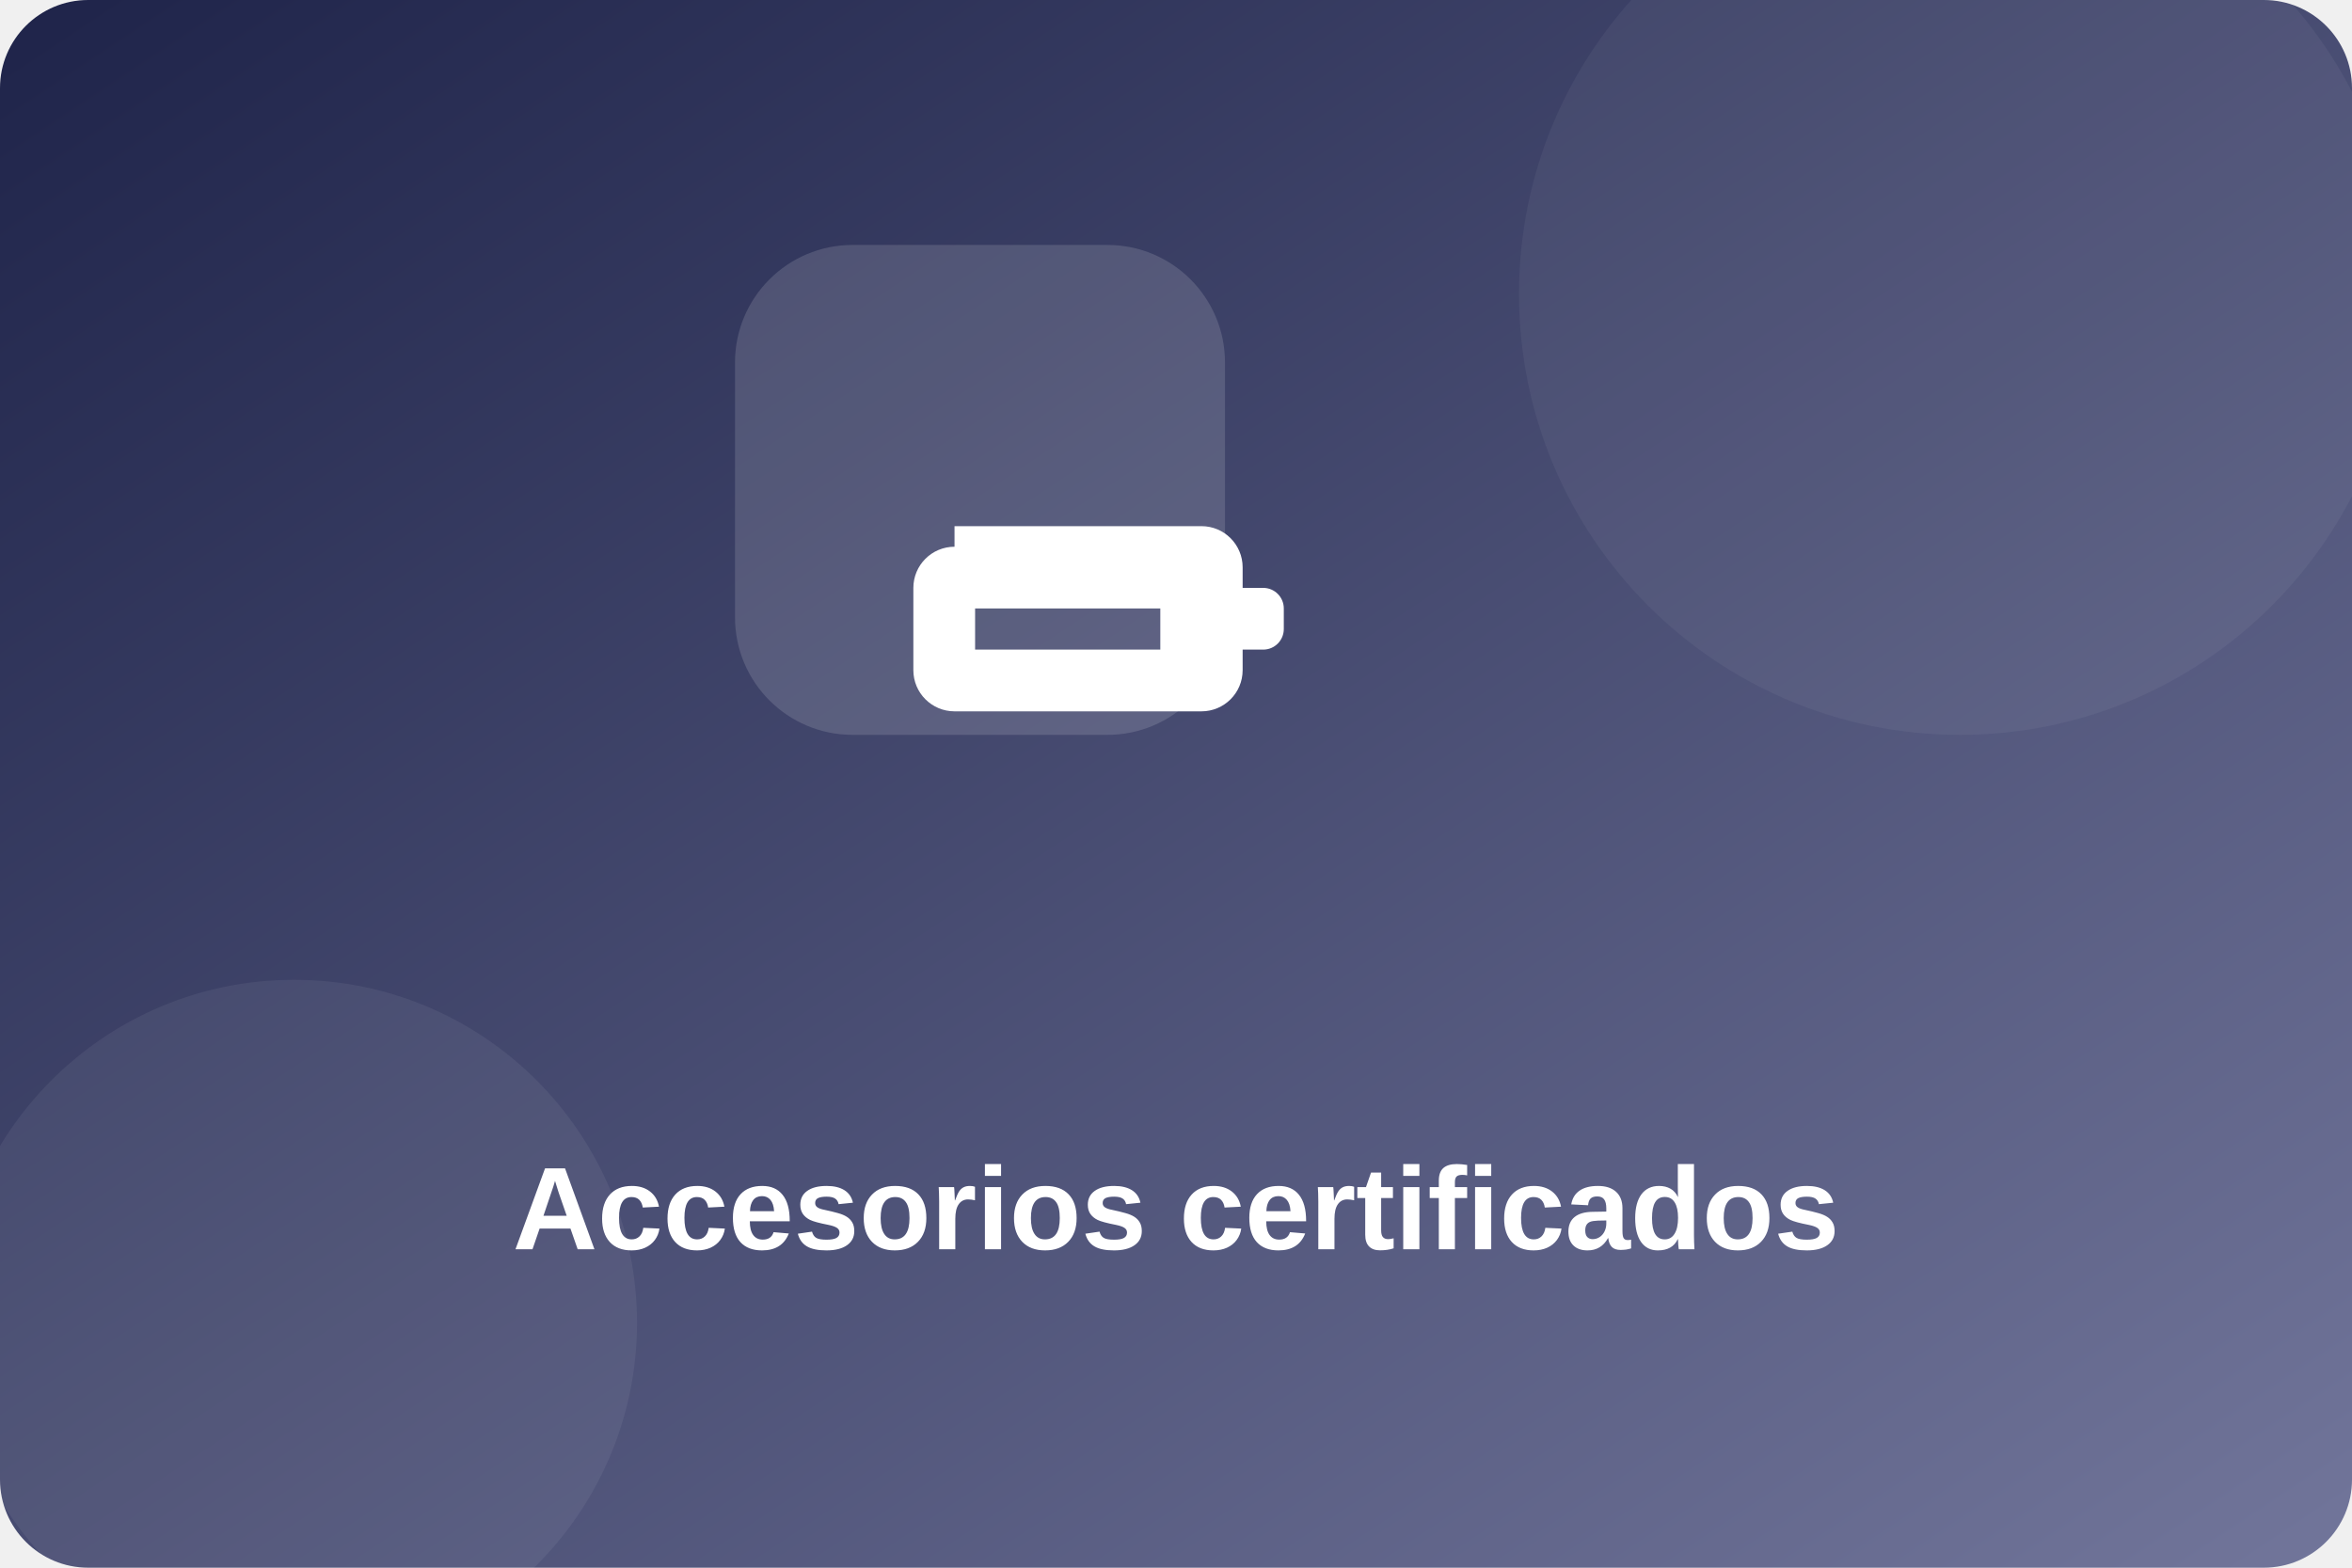
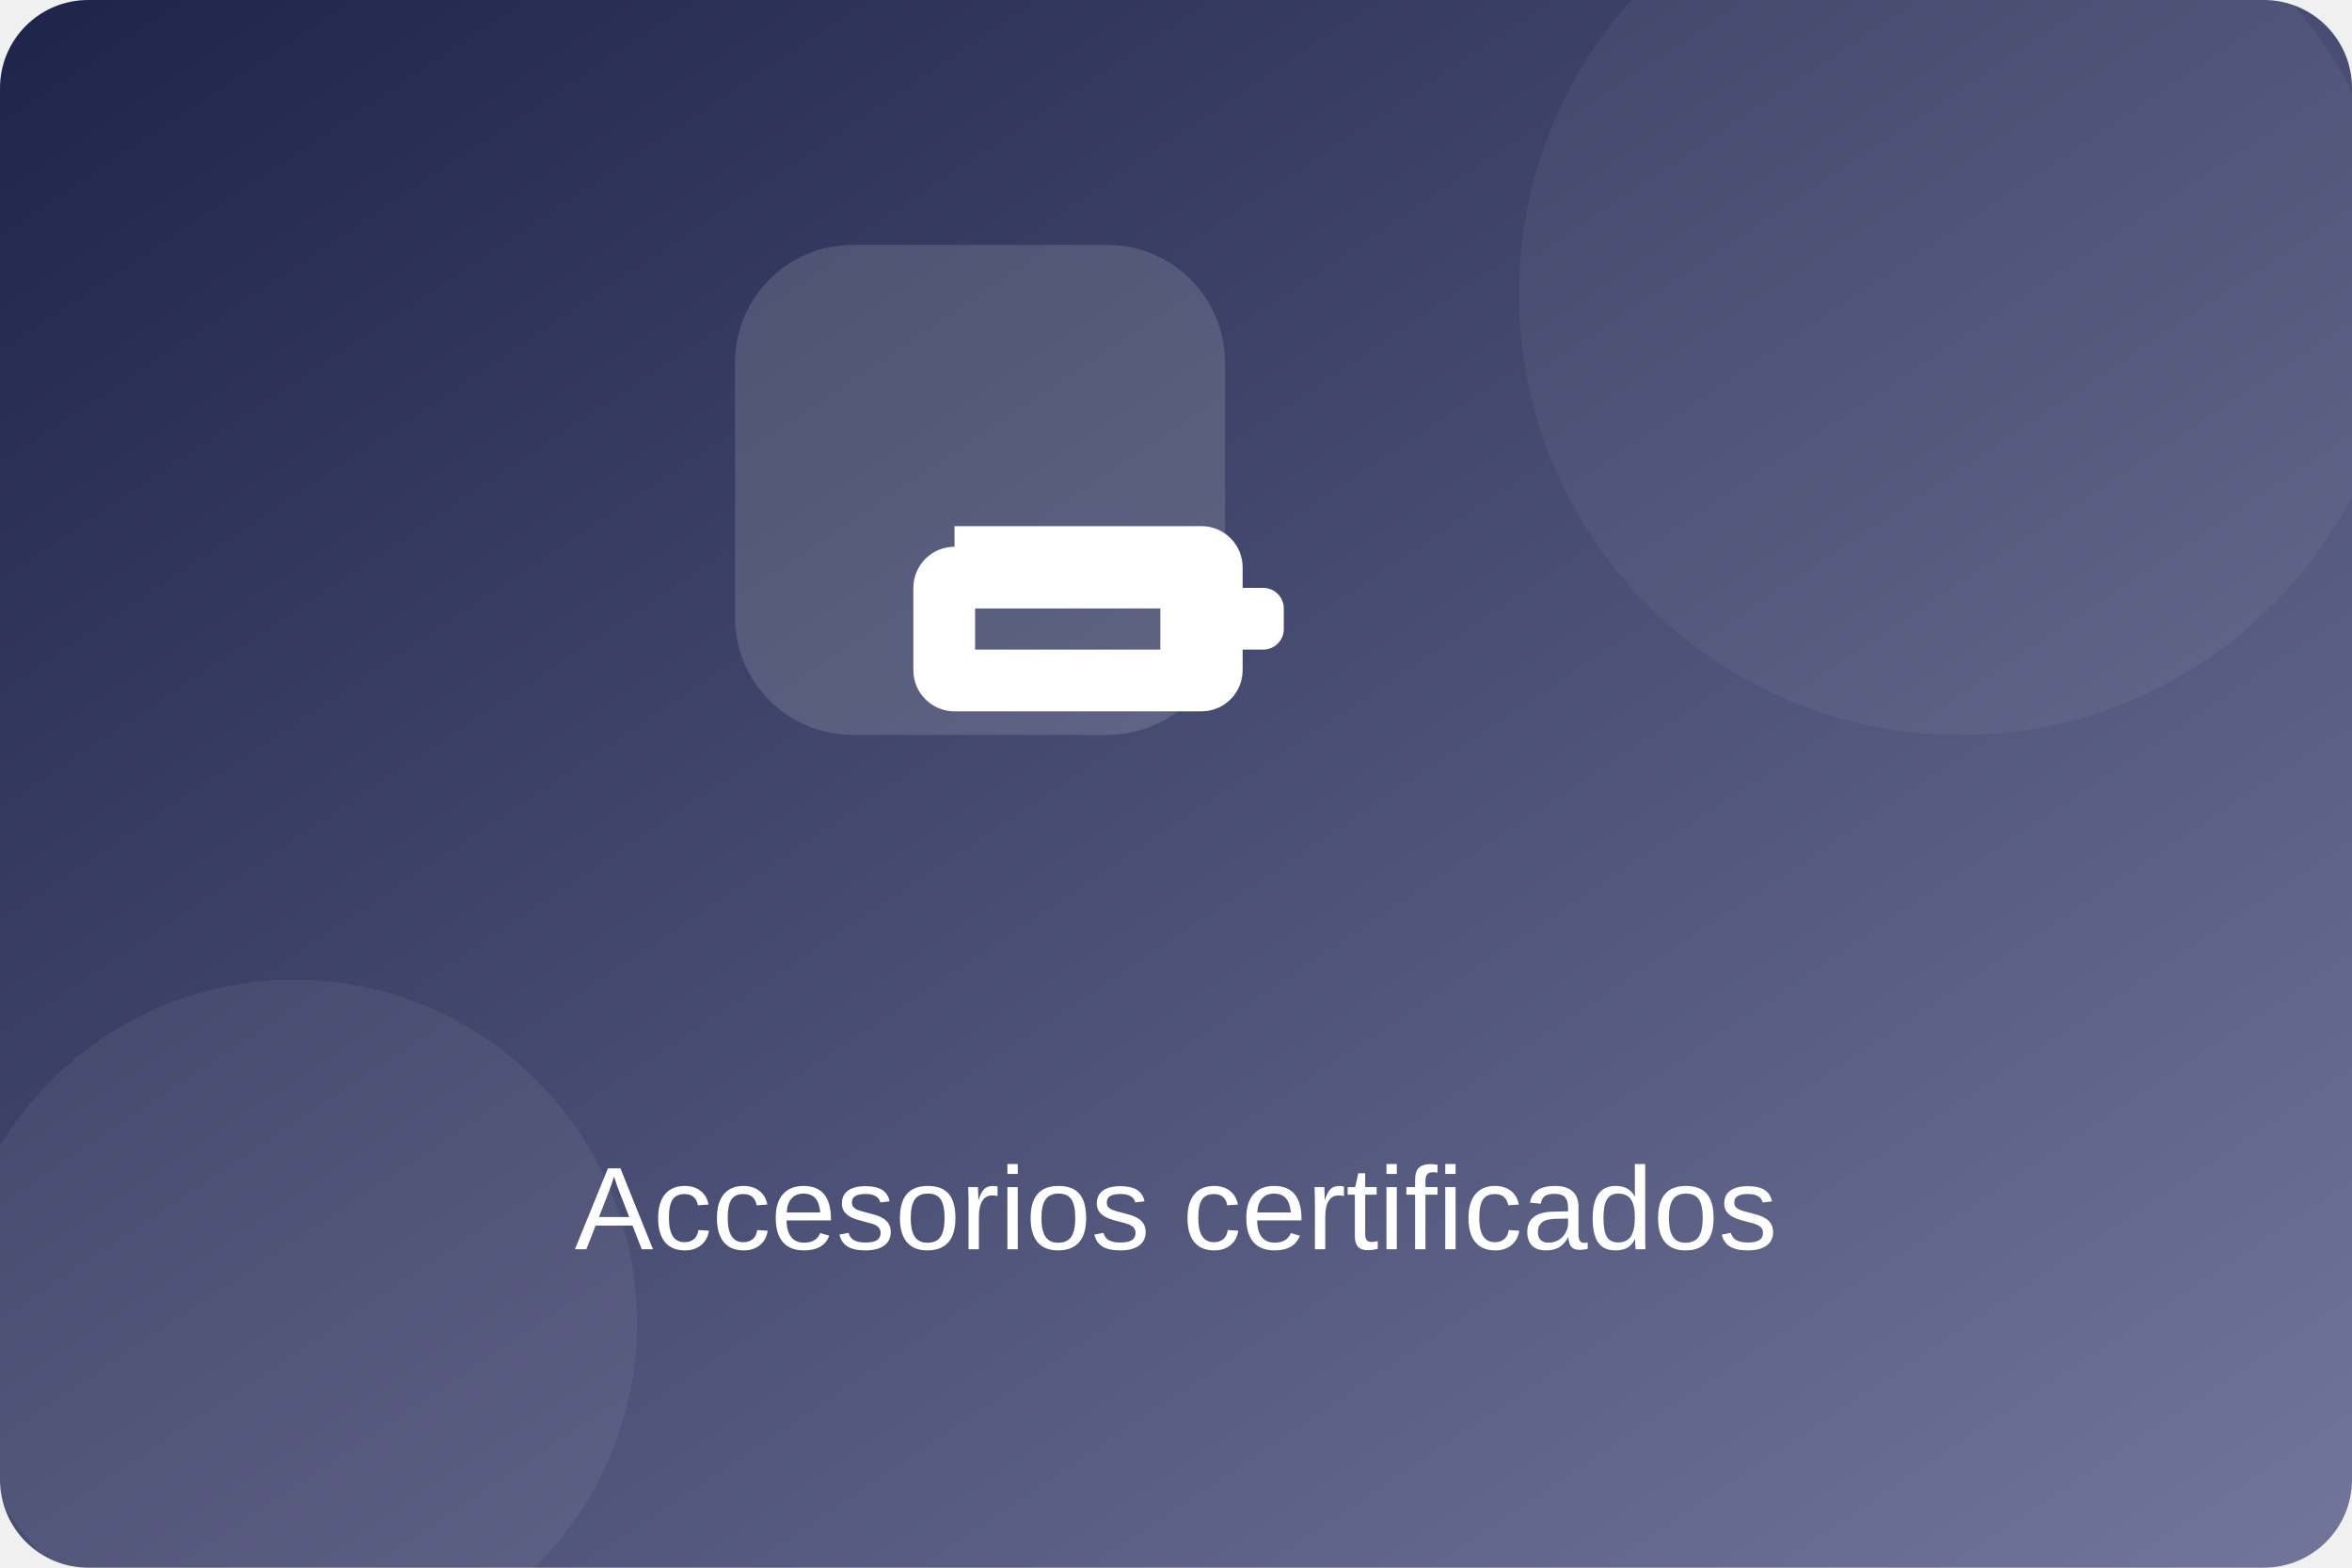
<svg xmlns="http://www.w3.org/2000/svg" viewBox="0 0 480 320" width="480" height="320" role="img" aria-label="Accesorios certificados">
  <defs>
    <linearGradient id="grad-accesorios" x1="0%" y1="0%" x2="100%" y2="100%">
      <stop offset="0%" stop-color="#1E2349" />
      <stop offset="100%" stop-color="#72769B" />
    </linearGradient>
  </defs>
  <rect width="480" height="320" rx="18" fill="url(#grad-accesorios)" />
  <circle cx="400" cy="60" r="90" fill="#ffffff" opacity="0.05" />
  <circle cx="60" cy="270" r="70" fill="#ffffff" opacity="0.06" />
  <g transform="translate(190,90)">
    <rect x="-40" y="-40" width="100" height="100" rx="24" fill="#ffffff" opacity="0.14" />
    <g transform="translate(-12,-12) scale(4.2)" fill="#ffffff">
      <path d="M4 8a2 2 0 0 0-2 2v4a2 2 0 0 0 2 2h12a2 2 0 0 0 2-2v-1h1a1 1 0 0 0 1-1v-1a1 1 0 0 0-1-1h-1v-1a2 2 0 0 0-2-2H4zm1 3h9v2H5v-2z" />
    </g>
  </g>
-   <text x="240" y="255" text-anchor="middle" font-family="'Poppins', Arial, sans-serif" font-size="24" font-weight="600" fill="#ffffff">Accesorios certificados</text>
+   <text x="240" y="255" text-anchor="middle" font-family="'Gotham', 'Montserrat', Arial, sans-serif" font-size="24" font-weight="500" fill="#ffffff">Accesorios certificados</text>
</svg>
